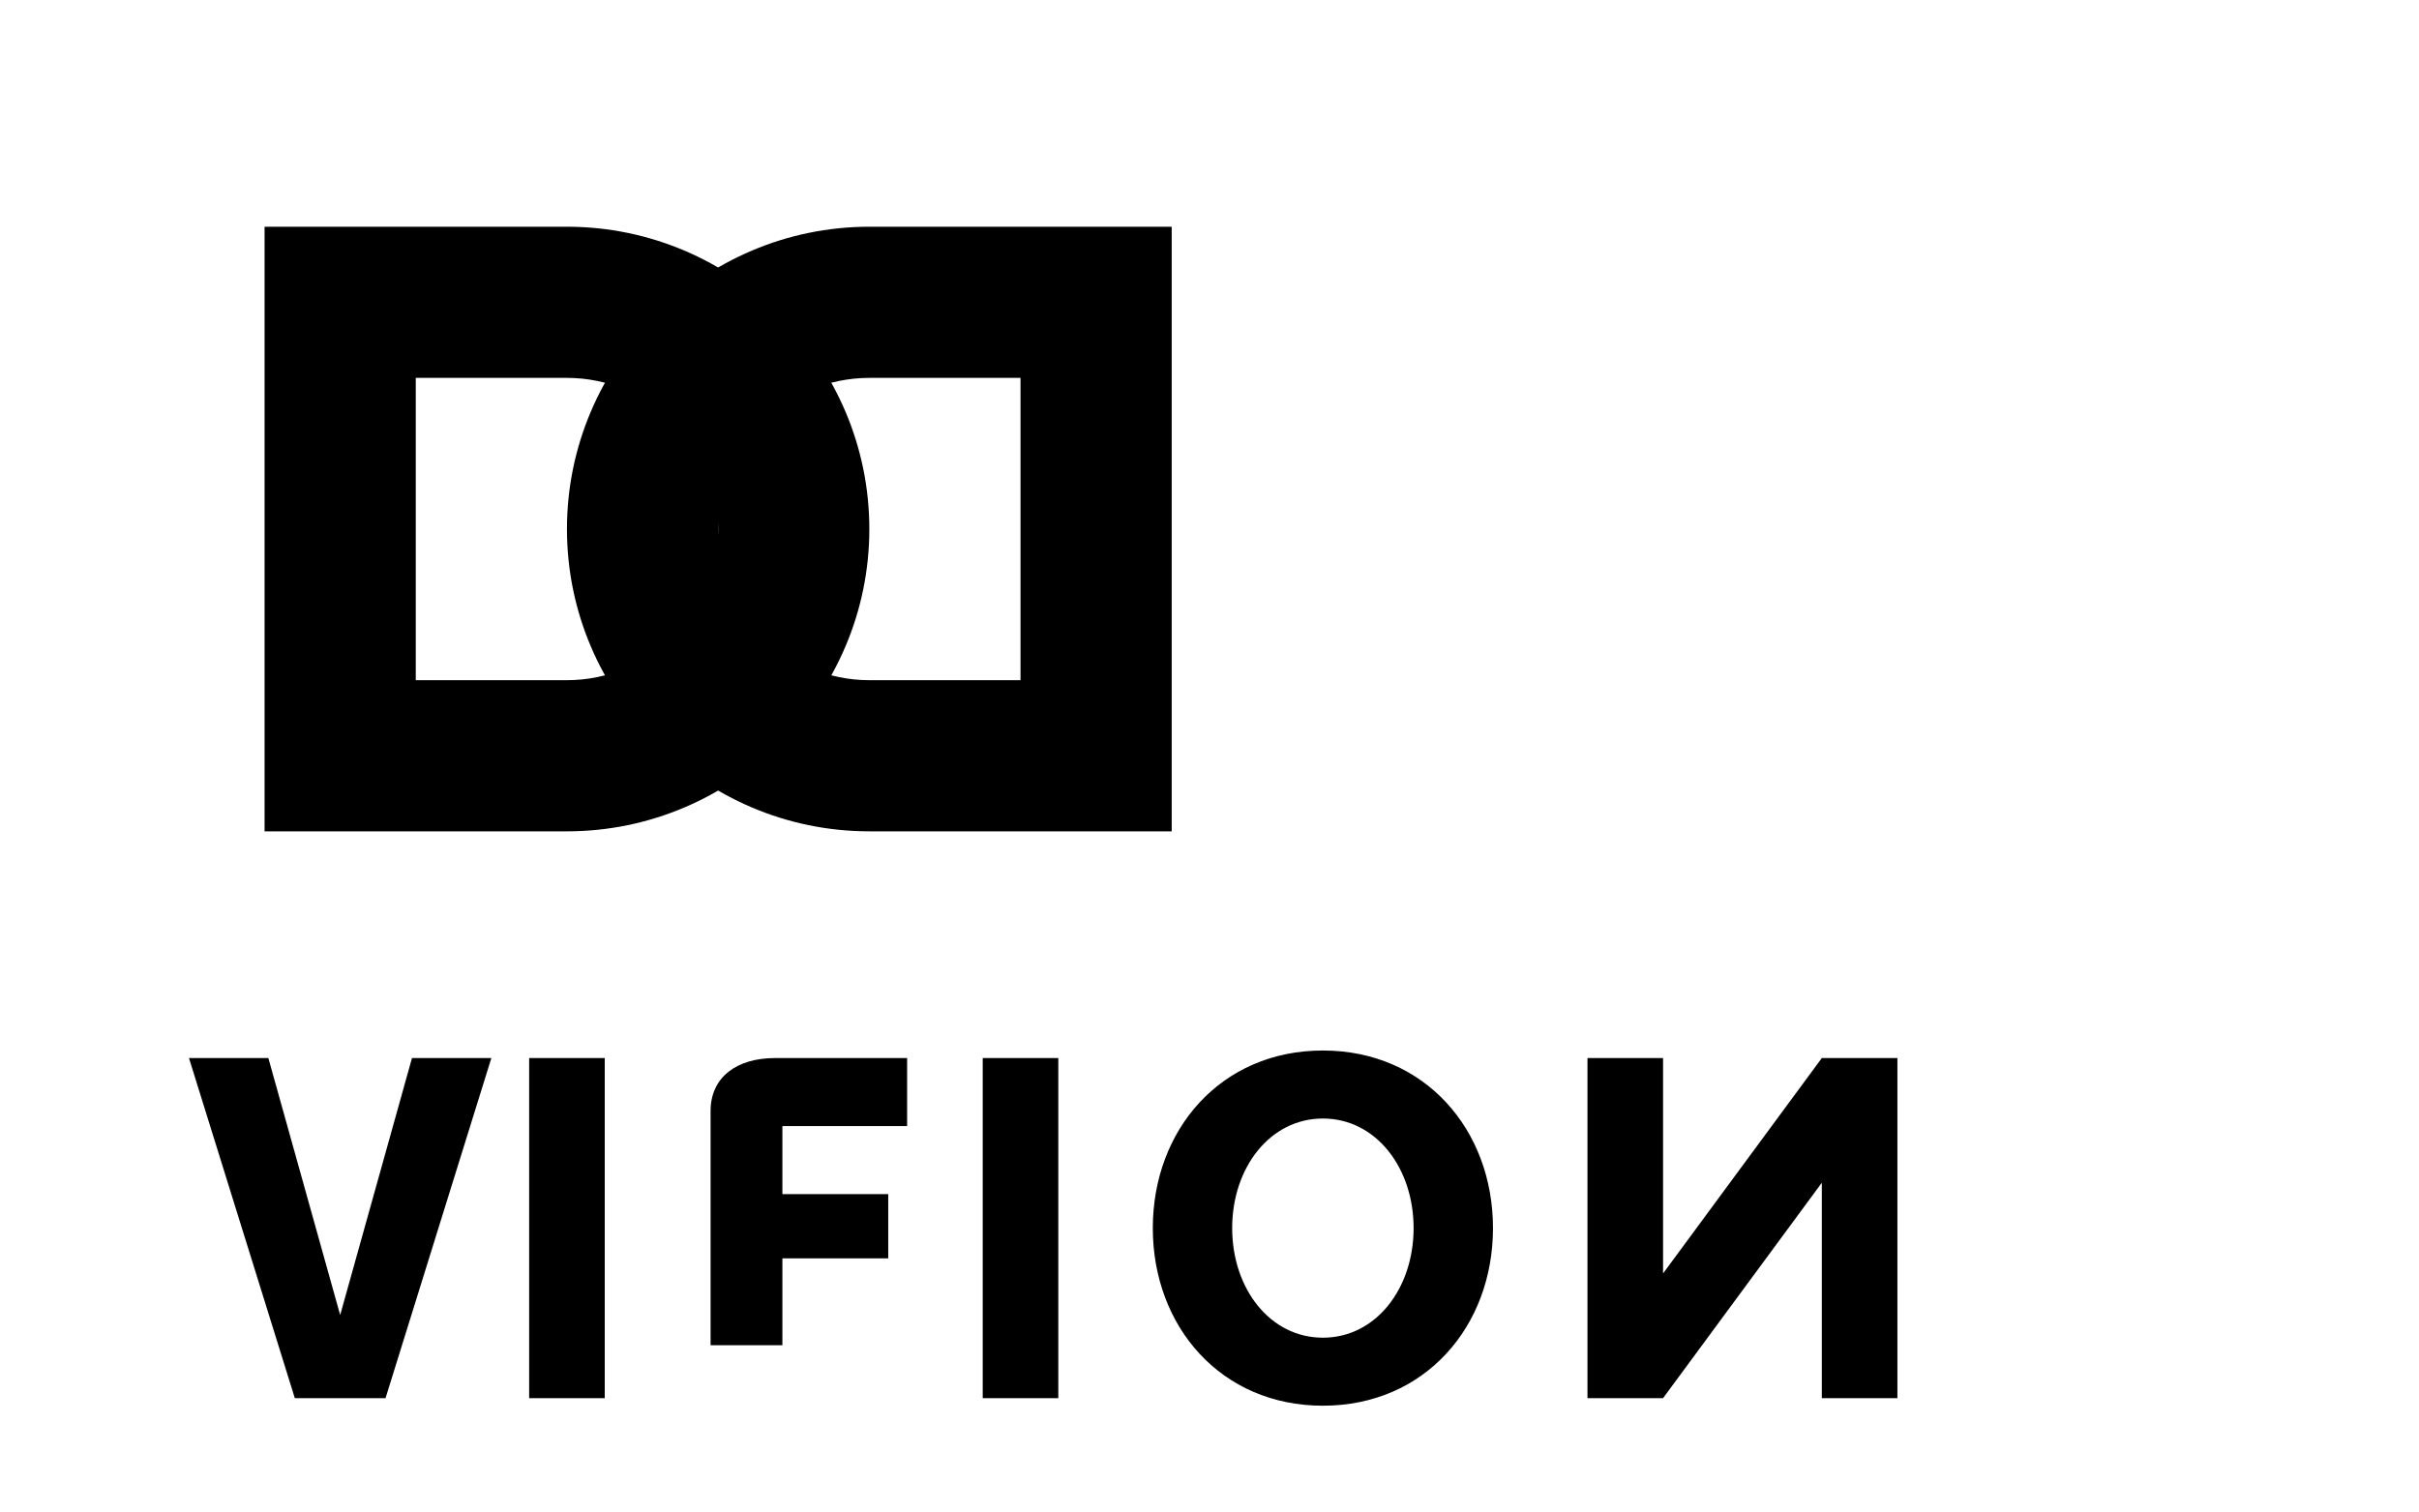
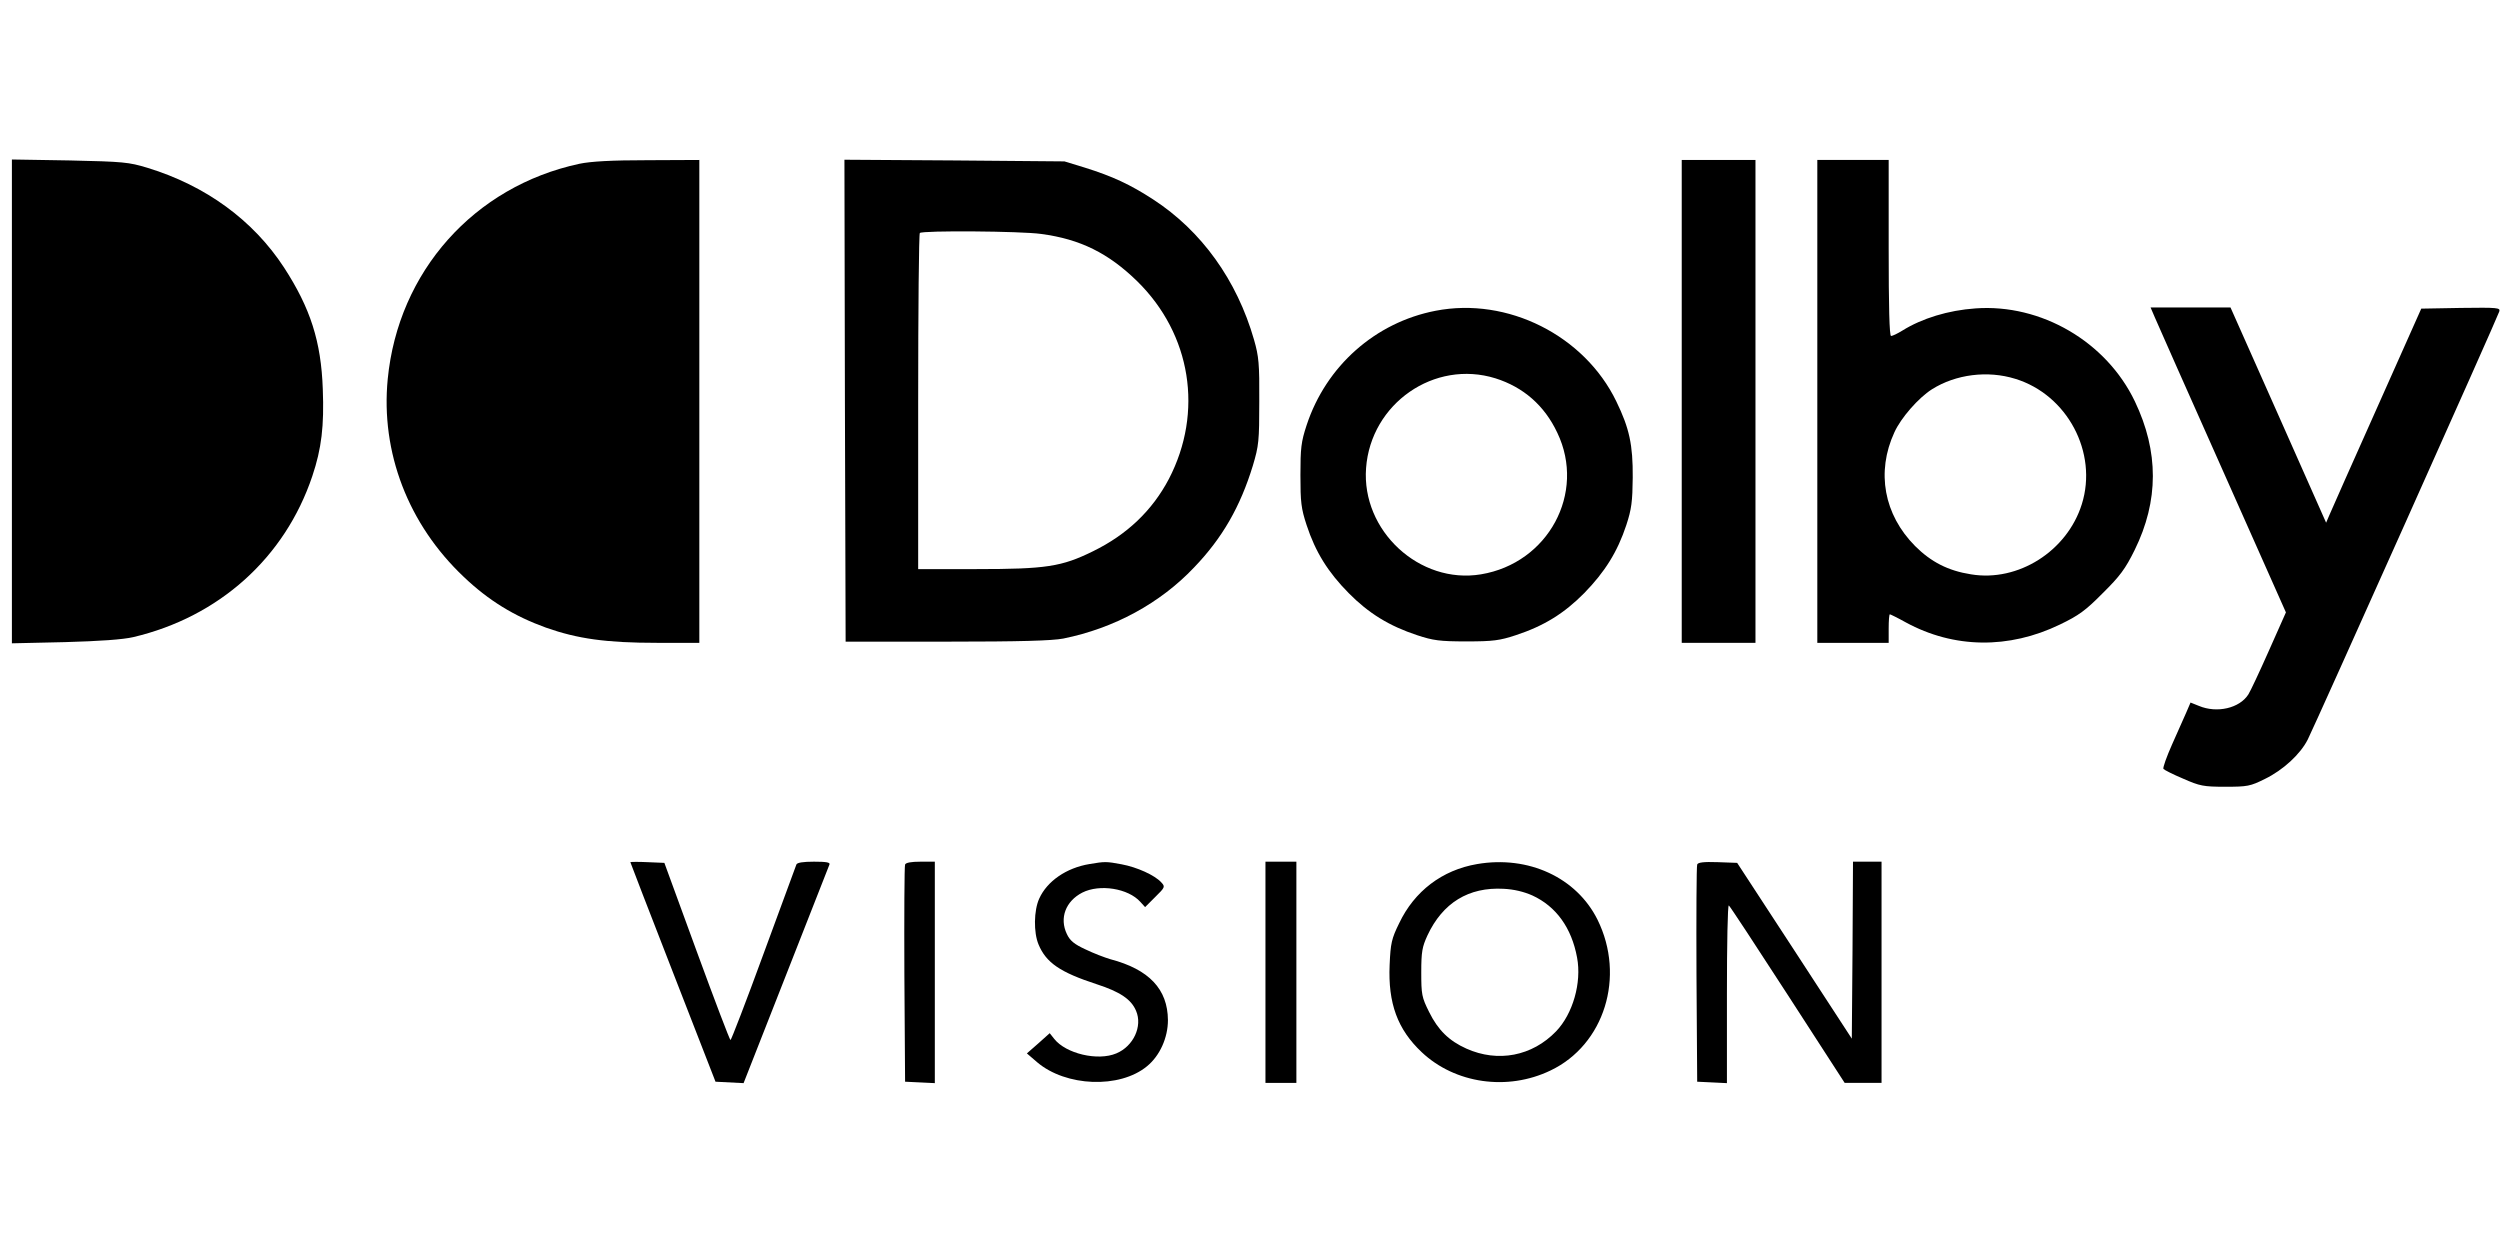
- <svg xmlns="http://www.w3.org/2000/svg" viewBox="0 0 64 40" fill="currentColor">
-   <path d="M7 6h8c4.4 0 8 3.6 8 8s-3.6 8-8 8H7V6zm4 12h4c2.2 0 4-1.8 4-4s-1.8-4-4-4h-4v8z" />
-   <path d="M31 6h-8c-4.4 0-8 3.6-8 8s3.6 8 8 8h8V6zm-4 12h-4c-2.2 0-4-1.8-4-4s1.8-4 4-4h4v8z" />
-   <path d="M5 28l2.8 9h2.4L13 28h-2.1l-1.9 6.8L7.1 28H5zm9 0v9h2v-9h-2zm4.8 1.4c0-.9.7-1.4 1.7-1.4h3.5v1.8h-3.3v1.8h2.8v1.7h-2.8v2.3h-1.9v-6.2zm7.2-1.4v9h2v-9h-2zm4.5 4.5c0-2.6 1.8-4.7 4.5-4.7s4.5 2.1 4.5 4.7-1.8 4.7-4.5 4.7-4.5-2.1-4.5-4.7zm6.9 0c0-1.6-1-2.9-2.4-2.9s-2.4 1.3-2.4 2.9 1 2.9 2.4 2.9 2.4-1.3 2.4-2.9zm4.6-4.5v9h2l4.2-5.7v5.7h2v-9h-2l-4.2 5.7v-5.7h-2z" />
+ <svg xmlns="http://www.w3.org/2000/svg" viewBox="0 0 1051 525.5" fill="currentColor">
+   <g transform="translate(0, 459.25) scale(0.1, -0.1)">
+     <path d="M50 2905 l0 -1017 223 5 c146 4 244 11 287 21 361 85 638 334 753 677 39 116 50 211 44 366 -7 200 -52 340 -163 511 -130 199 -329 344 -574 419 -79 24 -102 26 -327 31 l-243 4 0 -1017z" />
+     <path d="M2436 3904 c-443 -95 -762 -453 -806 -905 -30 -308 86 -611 320 -832 104 -99 212 -165 345 -213 133 -47 253 -64 468 -64 l177 0 0 1015 0 1015 -217 -1 c-152 0 -239 -5 -287 -15z" />
+     <path d="M3552 2908 l3 -1013 425 0 c309 0 443 4 490 13 213 43 407 148 550 299 119 124 194 255 247 428 25 84 27 103 27 270 1 158 -2 189 -22 259 -72 251 -221 458 -424 590 -97 63 -170 97 -288 134 l-85 26 -463 4 -462 3 2 -1013z m825 701 c165 -22 283 -81 404 -199 227 -223 279 -550 133 -831 -70 -133 -176 -234 -319 -304 -132 -65 -197 -75 -490 -75 l-245 0 0 703 c0 387 3 707 7 710 11 11 425 8 510 -4z" />
+     <path d="M7070 2905 l0 -1015 155 0 155 0 0 1015 0 1015 -155 0 -155 0 0 -1015z" />
+     <path d="M7640 2905 l0 -1015 150 0 150 0 0 60 c0 33 2 60 5 60 2 0 33 -15 67 -34 202 -110 433 -113 648 -9 79 38 108 59 180 132 72 71 95 102 134 181 102 207 102 414 1 625 -120 251 -394 411 -670 391 -115 -8 -225 -42 -307 -93 -21 -13 -42 -23 -48 -23 -7 0 -10 125 -10 370 l0 370 -150 0 -150 0 0 -1015z m832 95 c219 -67 348 -310 280 -527 -62 -198 -268 -328 -466 -295 -96 15 -168 52 -235 119 -131 132 -164 311 -87 478 27 60 101 145 158 181 100 63 234 80 350 44z" />
+     <path d="M6035 3286 c-253 -49 -460 -232 -542 -481 -23 -70 -26 -96 -26 -210 0 -114 3 -140 26 -210 37 -113 90 -198 177 -286 84 -85 170 -138 288 -177 67 -22 94 -26 207 -26 113 0 140 4 207 26 119 39 204 92 288 177 87 89 140 174 177 286 22 67 26 99 27 200 1 137 -14 207 -69 320 -134 277 -457 440 -760 381z m252 -284 c117 -37 206 -114 260 -229 121 -253 -38 -548 -321 -595 -258 -43 -503 183 -483 447 20 271 287 457 544 377z" />
+     <path d="M9059 3258 c10 -24 138 -312 285 -642 l266 -598 -72 -162 c-39 -88 -78 -171 -86 -183 -37 -58 -132 -80 -208 -48 l-35 14 -18 -42 c-10 -23 -37 -84 -60 -135 -23 -52 -39 -97 -36 -102 3 -4 40 -23 83 -41 70 -31 86 -34 177 -34 93 0 105 2 167 33 76 37 149 104 180 166 29 57 799 1777 805 1799 5 16 -6 17 -161 15 l-167 -3 -185 -415 c-102 -228 -192 -431 -200 -450 l-15 -35 -201 453 -201 452 -168 0 -168 0 18 -42z" />
+     <path d="M2650 968 c0 -2 81 -211 179 -463 l179 -460 59 -3 59 -3 178 453 c98 249 180 459 183 466 4 9 -13 12 -65 12 -47 0 -71 -4 -74 -12 -3 -7 -65 -176 -138 -375 -73 -200 -136 -363 -139 -363 -3 0 -67 168 -142 373 l-136 372 -72 3 c-39 2 -71 1 -71 0z" />
+     <path d="M3805 958 c-3 -7 -4 -215 -3 -463 l3 -450 63 -3 62 -3 0 466 0 465 -60 0 c-39 0 -62 -4 -65 -12z" />
+     <path d="M4580 960 c-97 -16 -178 -72 -211 -145 -23 -50 -24 -143 -3 -193 32 -77 91 -117 244 -167 99 -32 146 -64 166 -112 28 -65 -11 -149 -83 -179 -78 -33 -212 -1 -261 61 l-19 24 -48 -43 -48 -42 43 -37 c121 -103 347 -112 462 -17 54 44 88 120 88 194 -1 130 -79 213 -242 256 -24 7 -71 25 -104 41 -48 22 -66 37 -79 65 -32 67 -5 138 65 174 73 37 193 18 244 -39 l20 -22 43 43 c41 40 42 43 25 61 -27 30 -102 64 -167 76 -64 12 -70 12 -135 1z" />
+     <path d="M5320 505 l0 -465 65 0 65 0 0 465 0 465 -65 0 -65 0 0 -465z" />
+     <path d="M6210 960 c-147 -25 -264 -114 -328 -249 -32 -65 -36 -84 -40 -175 -7 -161 33 -271 135 -367 140 -132 360 -164 541 -77 227 108 316 395 198 634 -88 177 -290 271 -506 234z m232 -132 c100 -46 165 -136 188 -261 20 -106 -18 -237 -88 -310 -101 -105 -245 -132 -377 -73 -74 33 -120 79 -157 154 -31 62 -33 74 -33 167 0 87 4 107 26 155 64 137 173 204 320 196 43 -2 85 -12 121 -28z" />
+     <path d="M7135 958 c-3 -7 -4 -215 -3 -463 l3 -450 63 -3 62 -3 0 376 c0 207 3 374 8 371 4 -2 115 -171 247 -375 l240 -371 78 0 77 0 0 465 0 465 -60 0 -60 0 -2 -372 -3 -372 -241 370 -241 369 -82 3 c-59 2 -83 -1 -86 -10z" />
+   </g>
</svg>
